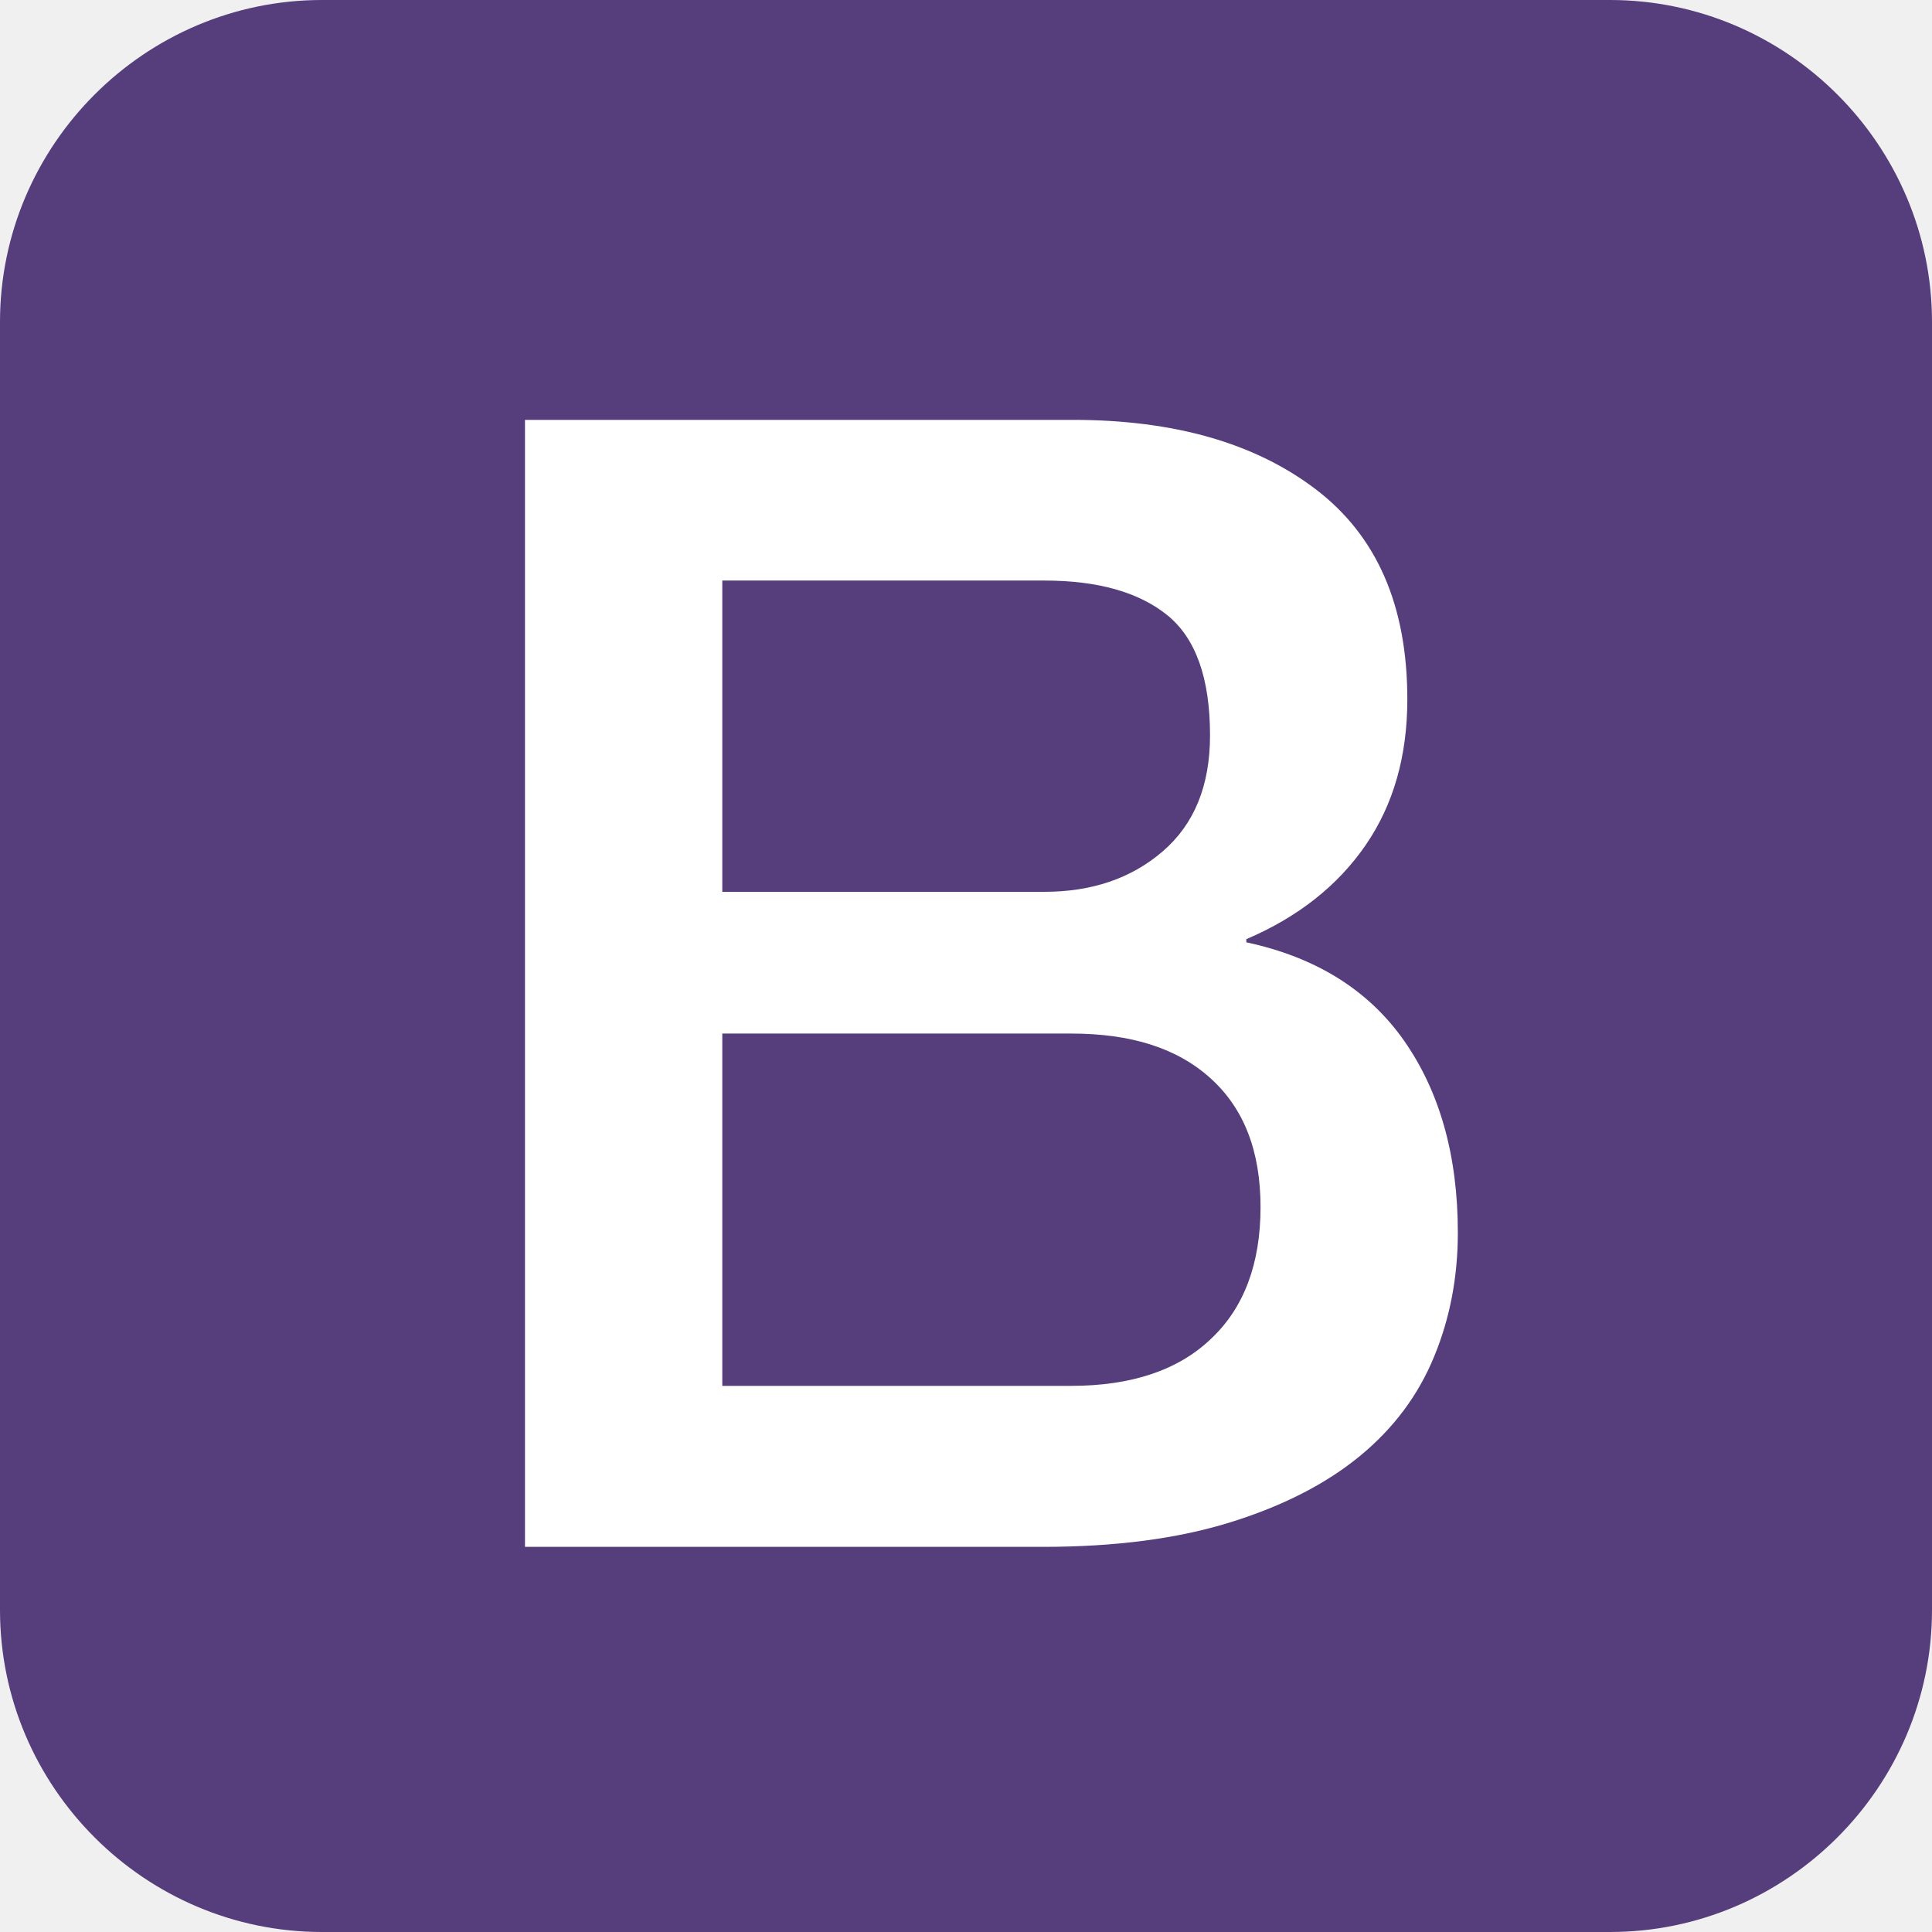
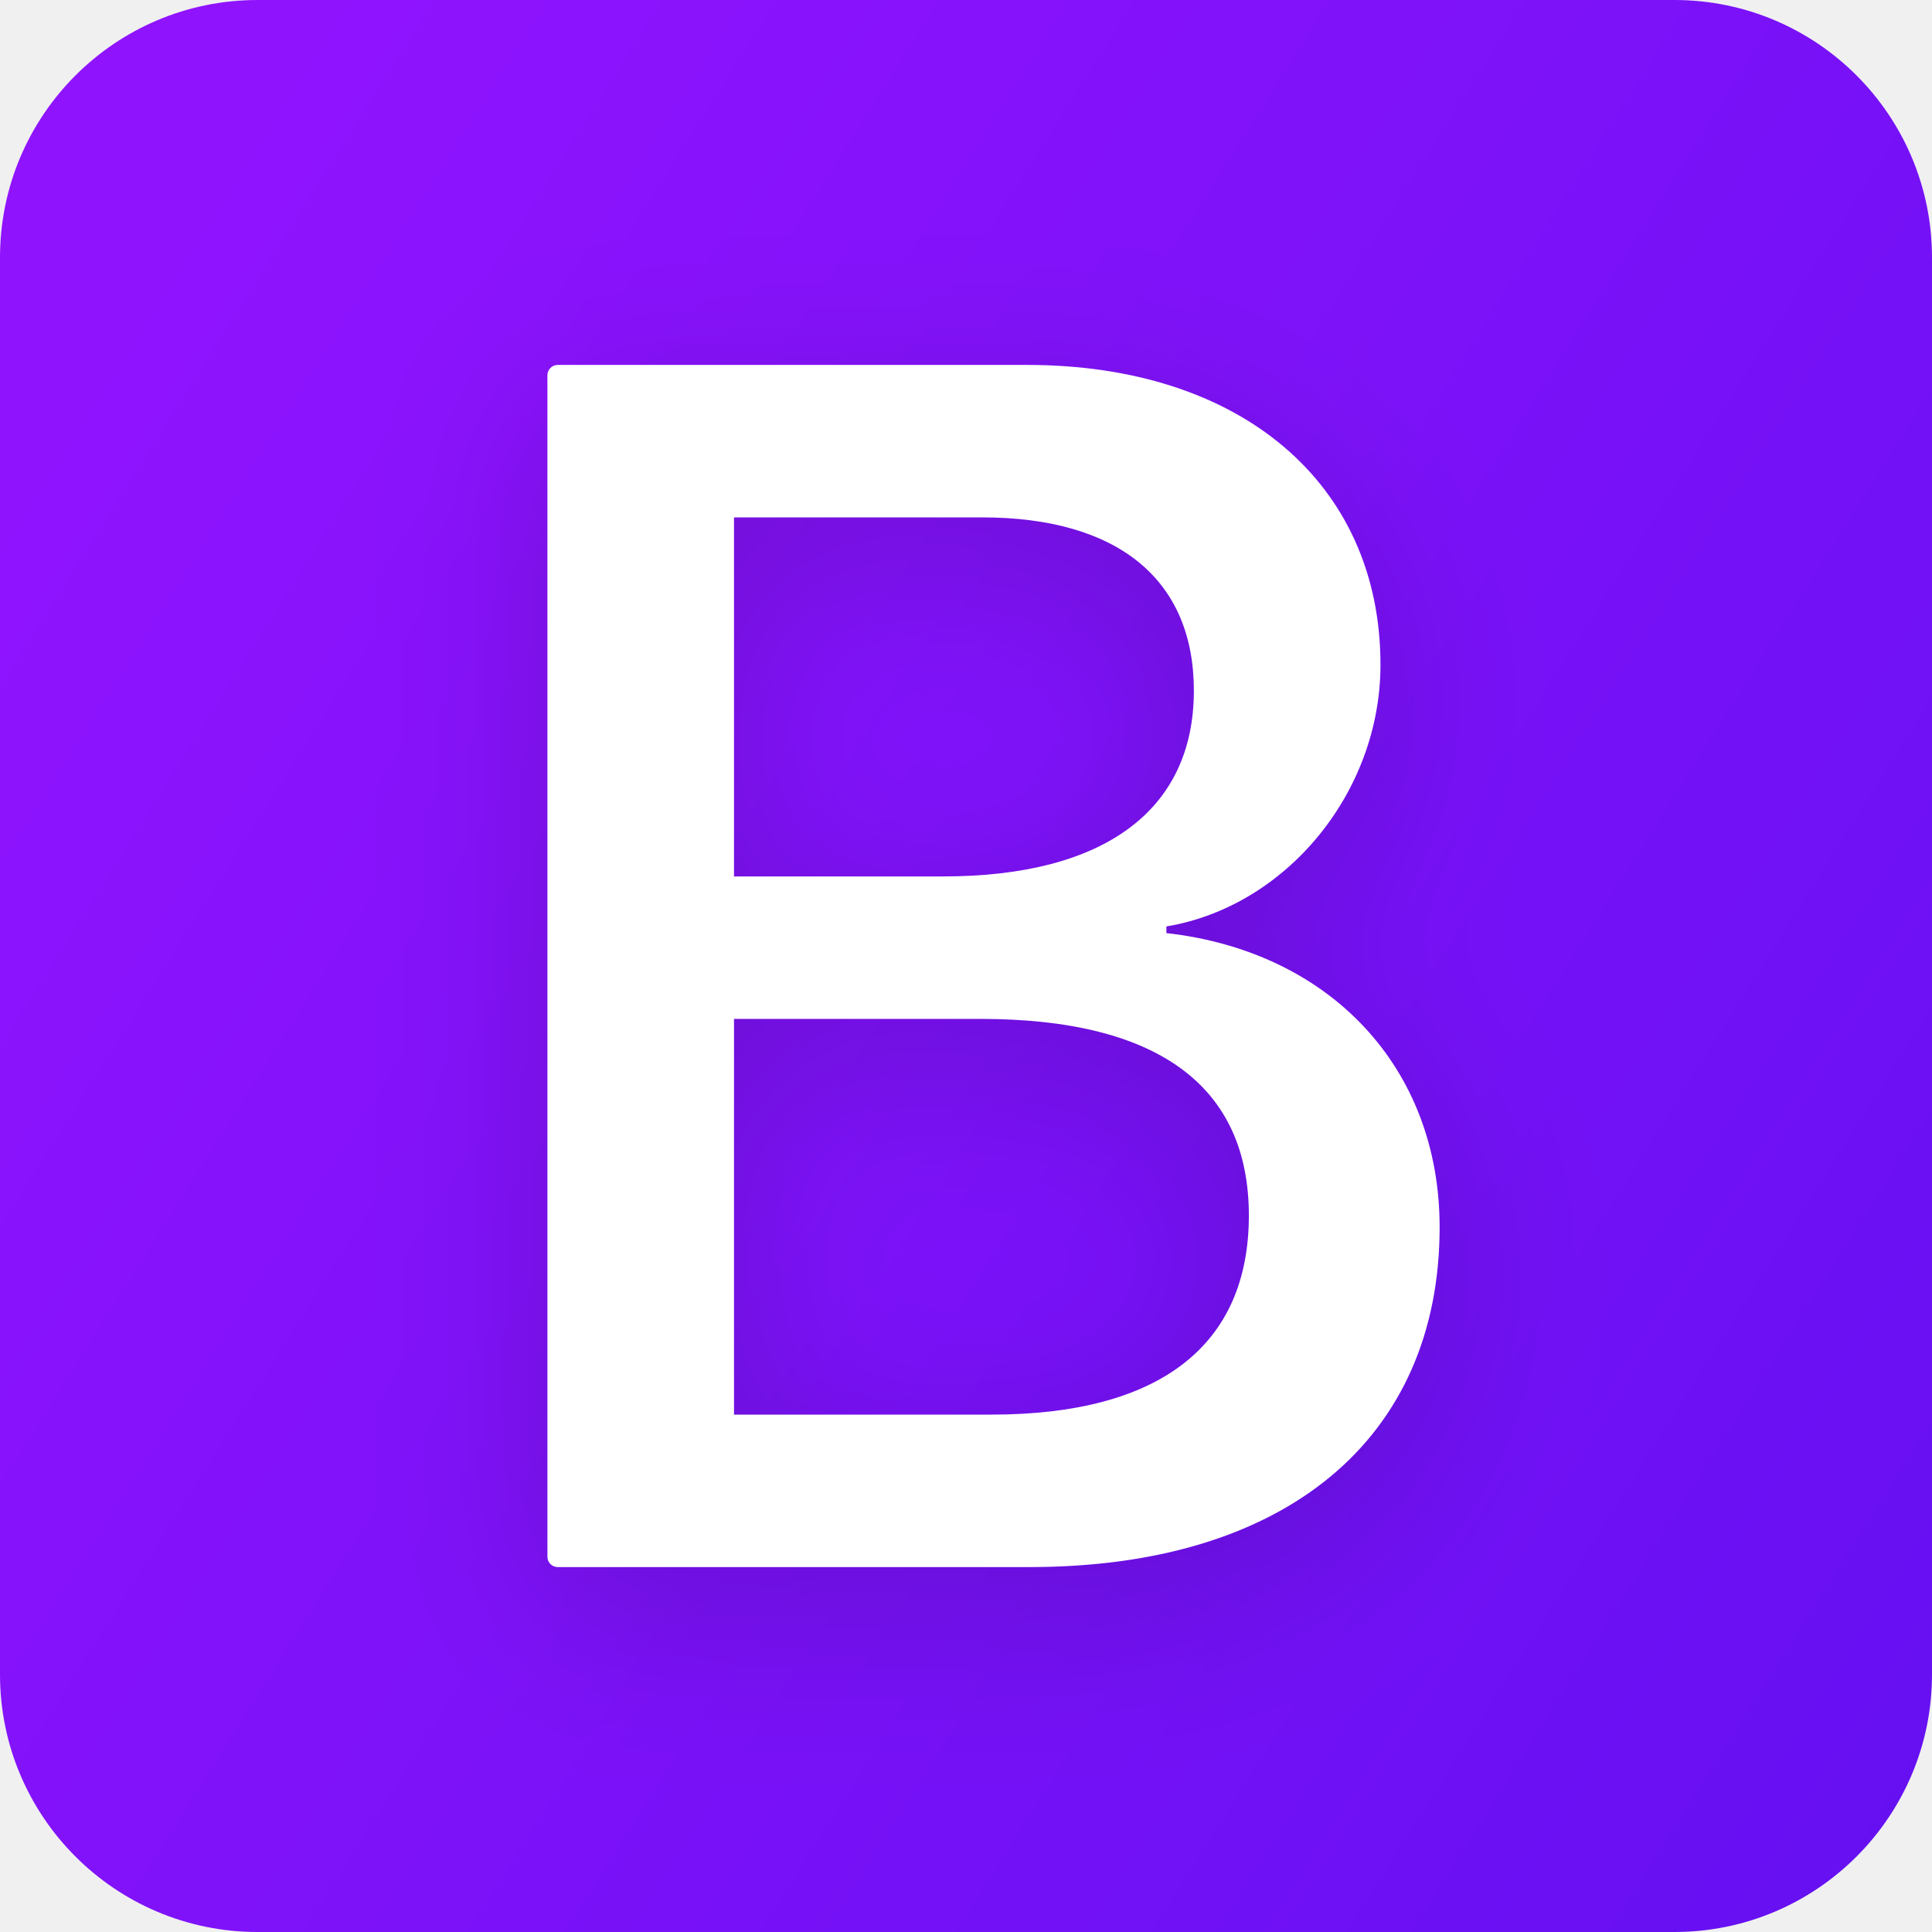
- <svg xmlns="http://www.w3.org/2000/svg" viewBox="0 0 612 612" role="img">
-   <path fill="#563d7c" d="M612 510c0 56.1-45.9 102-102 102H102C45.9 612 0 566.1 0 510V102C0 45.9 45.9 0 102 0h408c56.1 0 102 45.9 102 102v408z" />
-   <path fill="#fff" d="M166.3 133h173.5c32 0 57.7 7.3 77 22s29 36.8 29 66.5c0 18-4.4 33.4-13.2 46.2-8.8 12.8-21.4 22.8-37.8 29.8v1c22 4.7 38.7 15.1 50 31.2 11.3 16.2 17 36.4 17 60.8 0 14-2.5 27.1-7.5 39.2-5 12.2-12.8 22.7-23.5 31.5s-24.3 15.8-41 21-36.5 7.8-59.5 7.8h-164V133zm62.5 149.5h102c15 0 27.5-4.2 37.5-12.8s15-20.8 15-36.8c0-18-4.5-30.7-13.5-38s-22-11-39-11h-102v98.6zm0 156.5h110.5c19 0 33.8-4.9 44.2-14.8 10.5-9.8 15.8-23.8 15.8-41.8 0-17.7-5.2-31.2-15.8-40.8s-25.2-14.2-44.2-14.2H228.8V439z" />
+ <svg xmlns="http://www.w3.org/2000/svg" width="180" height="180" fill="none" role="img">
+   <defs>
+     <linearGradient id="paint0_linear" x1="26.747" x2="209.873" y1="4.764" y2="120.602" gradientUnits="userSpaceOnUse">
+       <stop stop-color="#9013fe" />
+       <stop offset=".995" stop-color="#6610f2" />
+     </linearGradient>
+     <filter id="filter0_d" width="115.127" height="144" x="35" y="22" color-interpolation-filters="sRGB" filterUnits="userSpaceOnUse">
+       <feFlood flood-opacity="0" result="BackgroundImageFix" />
+       <feColorMatrix in="SourceAlpha" values="0 0 0 0 0 0 0 0 0 0 0 0 0 0 0 0 0 0 127 0" />
+       <feOffset dy="4" />
+       <feGaussianBlur stdDeviation="8" />
+       <feColorMatrix values="0 0 0 0 0 0 0 0 0 0 0 0 0 0 0 0 0 0 0.15 0" />
+       <feBlend in2="BackgroundImageFix" result="effect1_dropShadow" />
+       <feBlend in="SourceGraphic" in2="effect1_dropShadow" result="shape" />
+     </filter>
+   </defs>
+   <rect width="180" height="180" fill="url(#paint0_linear)" rx="24" />
+   <path fill="#fff" d="M95.94 146c23.828 0 38.187-11.953 38.187-31.667 0-14.903-10.246-25.691-25.458-27.399v-.62c11.176-1.863 19.947-12.497 19.947-24.372 0-16.92-13.039-27.942-32.91-27.942H51.959a.958.958 0 00-.958.958v110.084c0 .529.429.958.958.958H95.94zM68.386 48.204h23.13c12.573 0 19.714 5.743 19.714 16.144 0 11.099-8.305 17.308-23.362 17.308H68.386V48.204zm0 83.592V94.929H91.36c16.455 0 24.993 6.209 24.993 18.317s-8.305 18.55-23.984 18.55H68.386z" filter="url(#filter0_d)" />
</svg>
